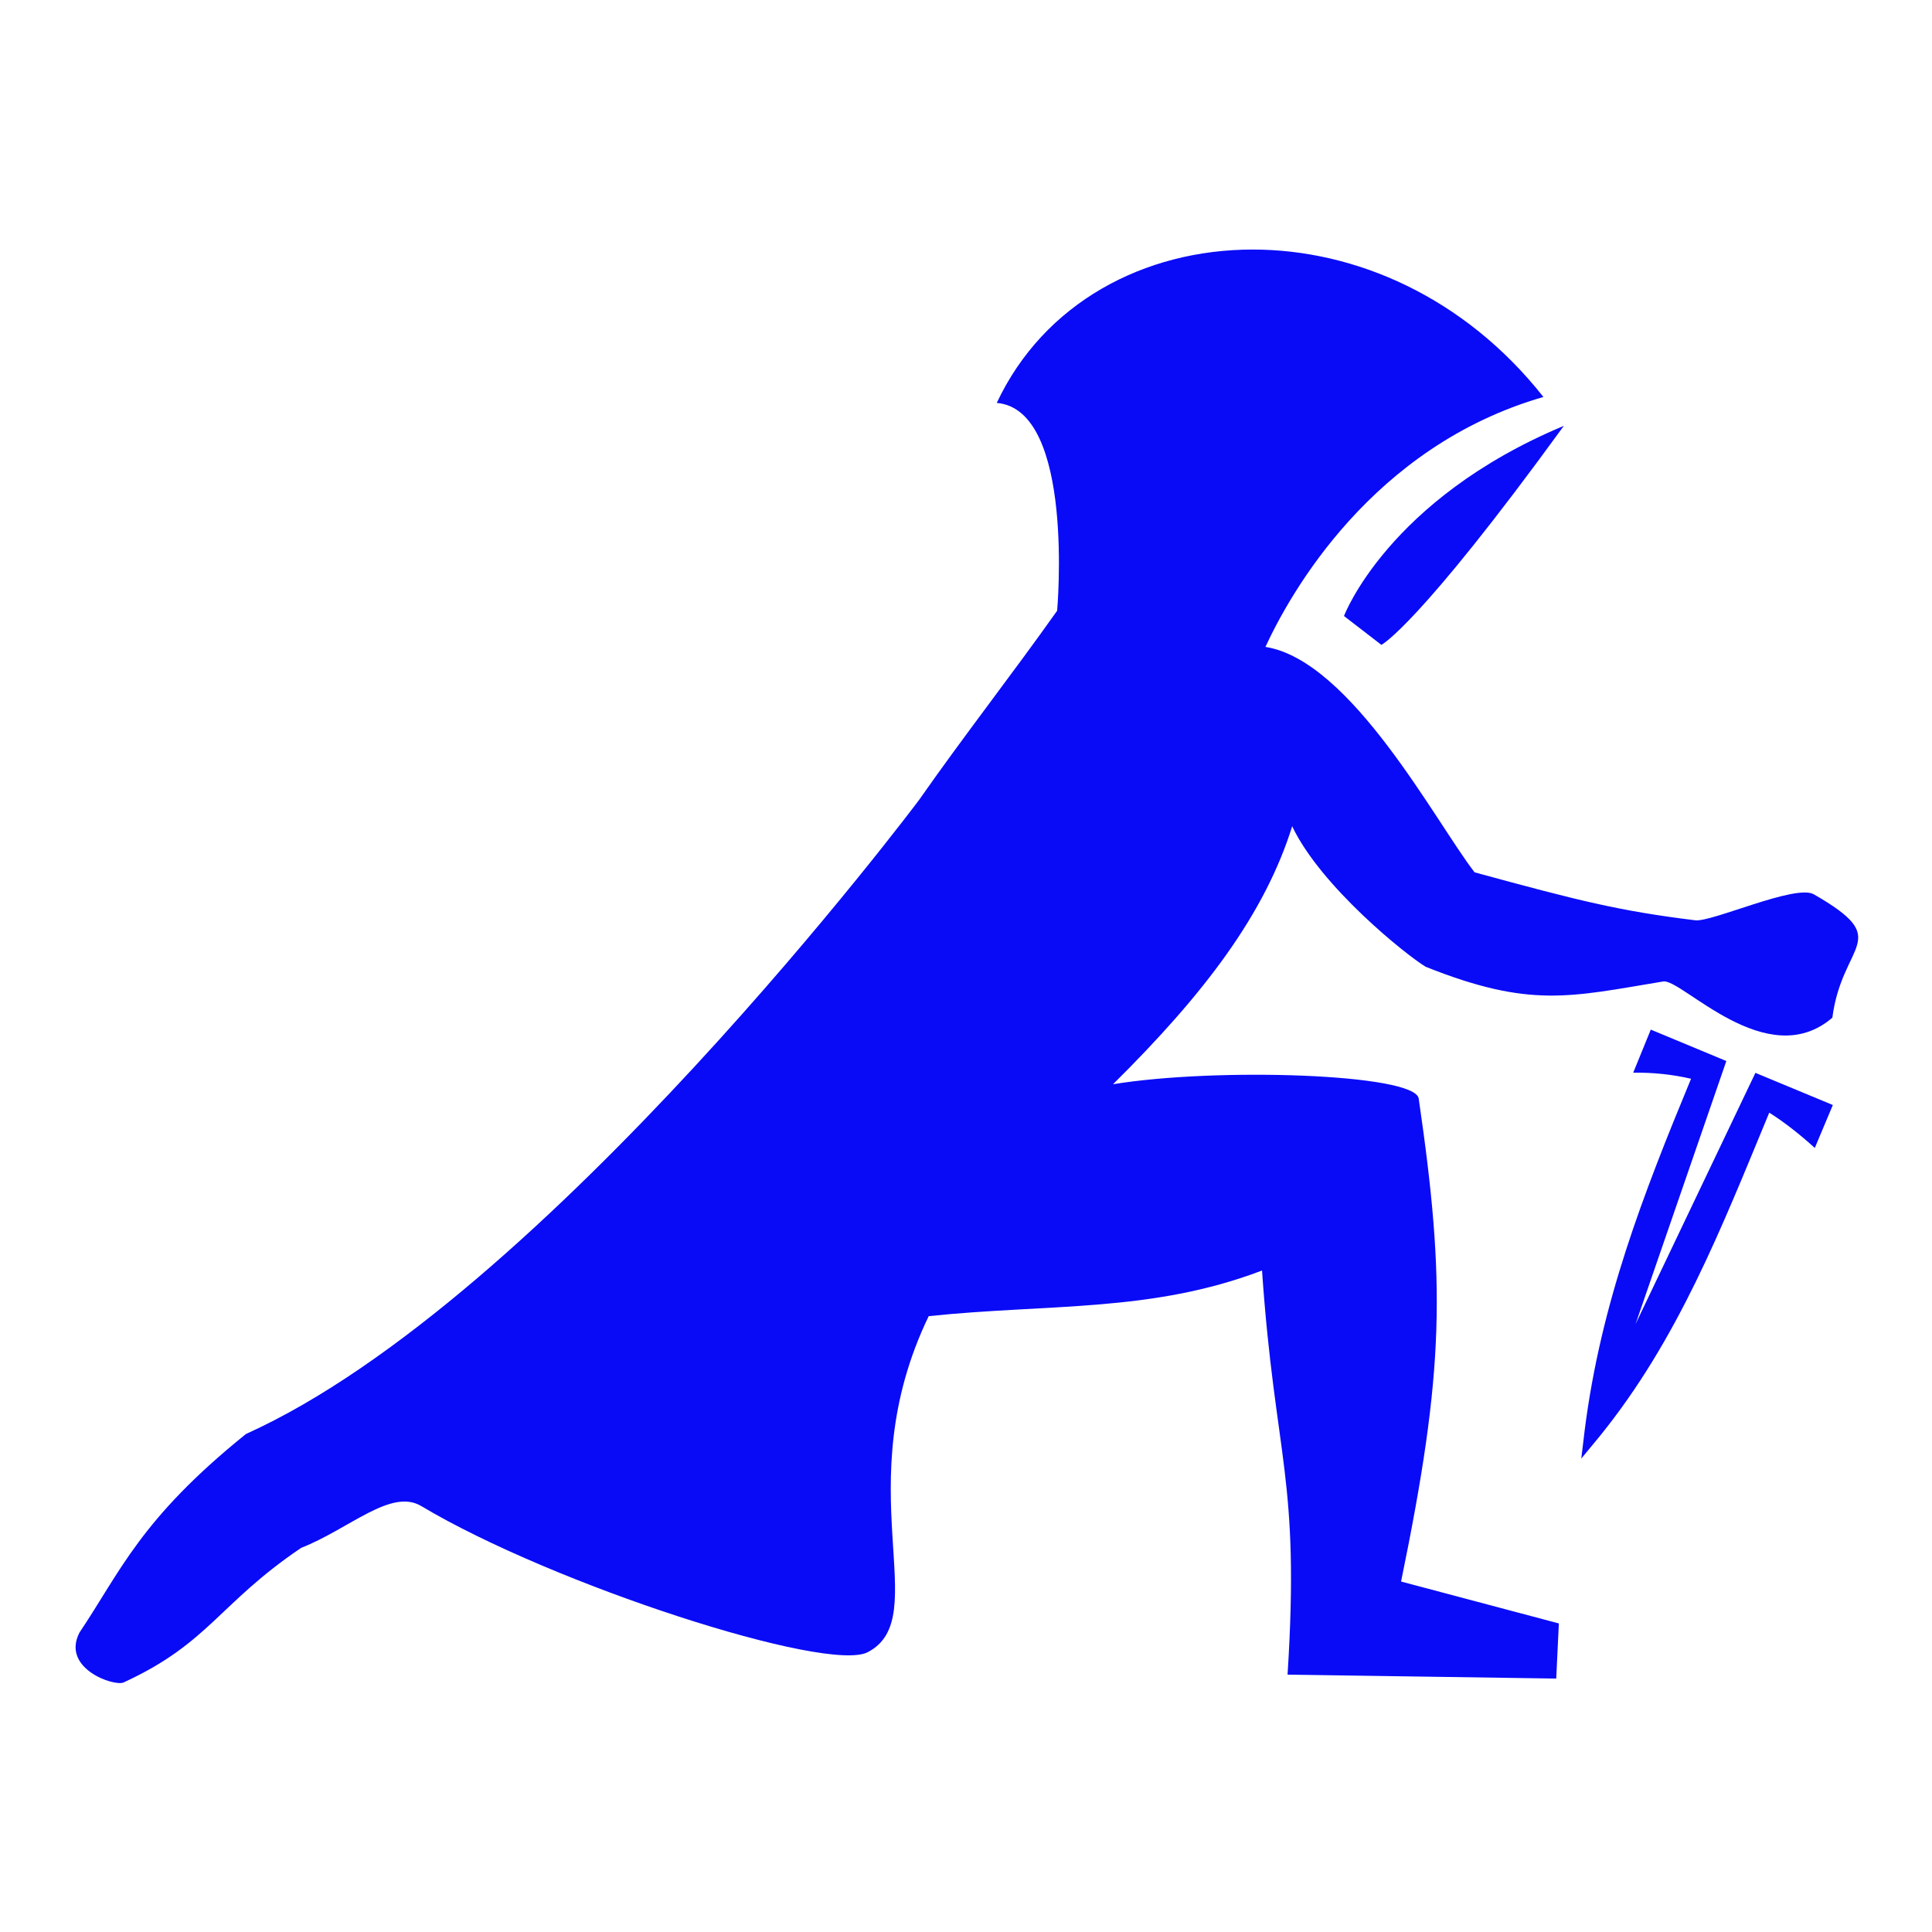
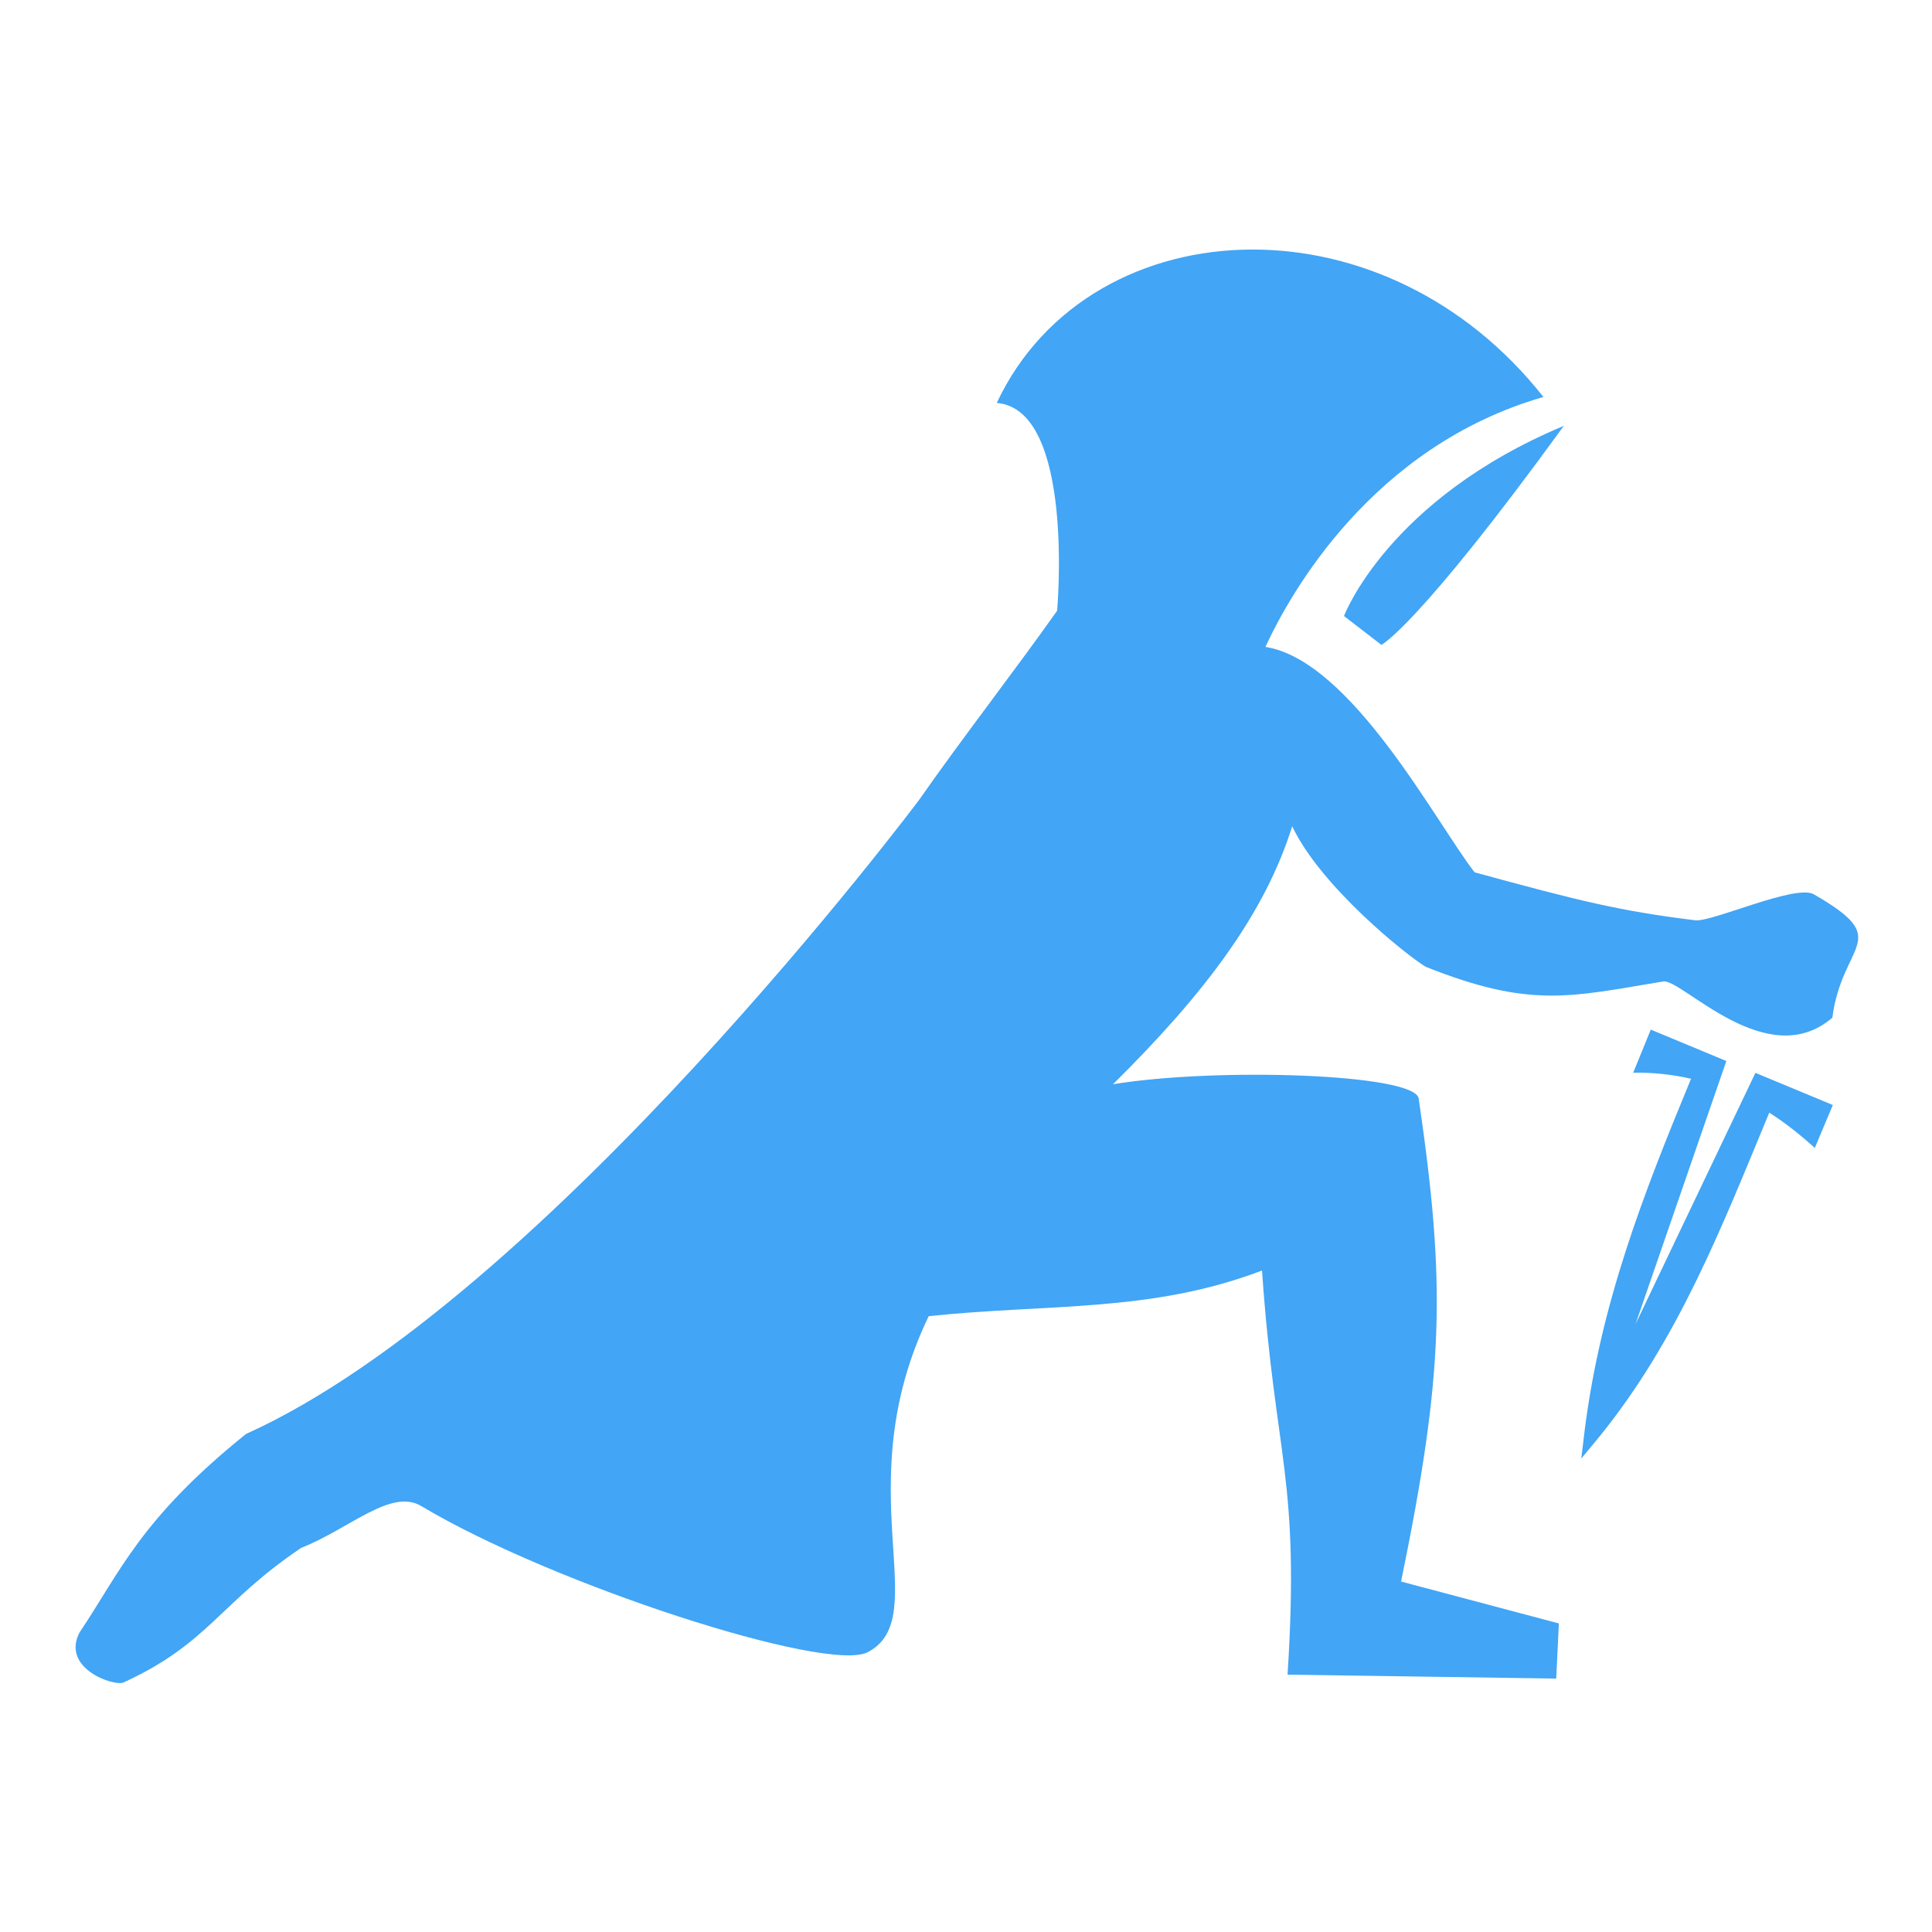
<svg xmlns="http://www.w3.org/2000/svg" width="20px" height="20px" viewBox="0 0 512 512">
-   <path fill="#090bf7" d="M332.031 66.13c-28.807-.01-55.439 14.149-67.88 40.65 20.79 1.744 16 55.07 16 55.07-11.814 16.687-24.73 33.186-36.589 50.146 0 0-99.046 132.283-178.378 168.025-28.049 22.593-33.305 36.532-44.137 52.649-4.877 9.54 9.257 14.324 11.701 13.2 22.726-10.461 25.176-20.866 47.07-35.675 12.805-5.026 23.839-15.9 31.854-11.049 34.962 20.86 107.556 44.28 118.271 38.706 17.857-9.263-5.78-43.585 16.174-89.057 31.97-3.352 58.916-.885 88.332-12.094 3.483 50.279 10.106 54.59 6.766 107.092l71.2 1.045.698-14.61-41.814-11.105c11.528-56.054 11.816-78.996 4.672-127.996-.956-6.622-53.746-8.275-81.012-3.79 24.449-24.202 40.274-45.24 47.506-68.44l.027.189c7.637 15.923 30.083 33.958 35.336 37.125 27.704 11.048 38.214 7.982 62.955 3.887 4.907-.784 27.47 24.537 44.807 9.597 2.642-20.238 16.522-20.369-4.938-32.71-4.847-2.73-27.063 7.462-31.418 6.898-20.21-2.481-30.954-5.211-58.45-12.703-10.23-13.187-32.676-56.136-55.43-59.744 6.535-14.15 28.226-53.108 73.664-66.237-20.943-26.54-49.925-39.057-76.987-39.068zm82.405 46.722c-46.658 19.516-58.266 50.4-58.266 50.4l9.916 7.644s9.646-4.765 48.35-58.044zm23.04 160.005l-4.658 11.418c5.233-.083 10.425.47 15.328 1.608-12.774 30.856-23.938 59.635-28.181 93.094l-.908 7.558 4.863-5.889c20.805-25.671 32.303-55.25 44.95-85.78 4.203 2.656 8.24 5.885 12.071 9.35l4.78-11.374-20.518-8.526-31.767 66.579 24.062-69.713-20.021-8.325z" />
+   <path fill="#42A5F5" d="M332.031 66.13c-28.807-.01-55.439 14.149-67.88 40.65 20.79 1.744 16 55.07 16 55.07-11.814 16.687-24.73 33.186-36.589 50.146 0 0-99.046 132.283-178.378 168.025-28.049 22.593-33.305 36.532-44.137 52.649-4.877 9.54 9.257 14.324 11.701 13.2 22.726-10.461 25.176-20.866 47.07-35.675 12.805-5.026 23.839-15.9 31.854-11.049 34.962 20.86 107.556 44.28 118.271 38.706 17.857-9.263-5.78-43.585 16.174-89.057 31.97-3.352 58.916-.885 88.332-12.094 3.483 50.279 10.106 54.59 6.766 107.092l71.2 1.045.698-14.61-41.814-11.105c11.528-56.054 11.816-78.996 4.672-127.996-.956-6.622-53.746-8.275-81.012-3.79 24.449-24.202 40.274-45.24 47.506-68.44l.027.189c7.637 15.923 30.083 33.958 35.336 37.125 27.704 11.048 38.214 7.982 62.955 3.887 4.907-.784 27.47 24.537 44.807 9.597 2.642-20.238 16.522-20.369-4.938-32.71-4.847-2.73-27.063 7.462-31.418 6.898-20.21-2.481-30.954-5.211-58.45-12.703-10.23-13.187-32.676-56.136-55.43-59.744 6.535-14.15 28.226-53.108 73.664-66.237-20.943-26.54-49.925-39.057-76.987-39.068zm82.405 46.722c-46.658 19.516-58.266 50.4-58.266 50.4l9.916 7.644s9.646-4.765 48.35-58.044zm23.04 160.005l-4.658 11.418c5.233-.083 10.425.47 15.328 1.608-12.774 30.856-23.938 59.635-28.181 93.094l-.908 7.558 4.863-5.889c20.805-25.671 32.303-55.25 44.95-85.78 4.203 2.656 8.24 5.885 12.071 9.35l4.78-11.374-20.518-8.526-31.767 66.579 24.062-69.713-20.021-8.325z" />
</svg>
